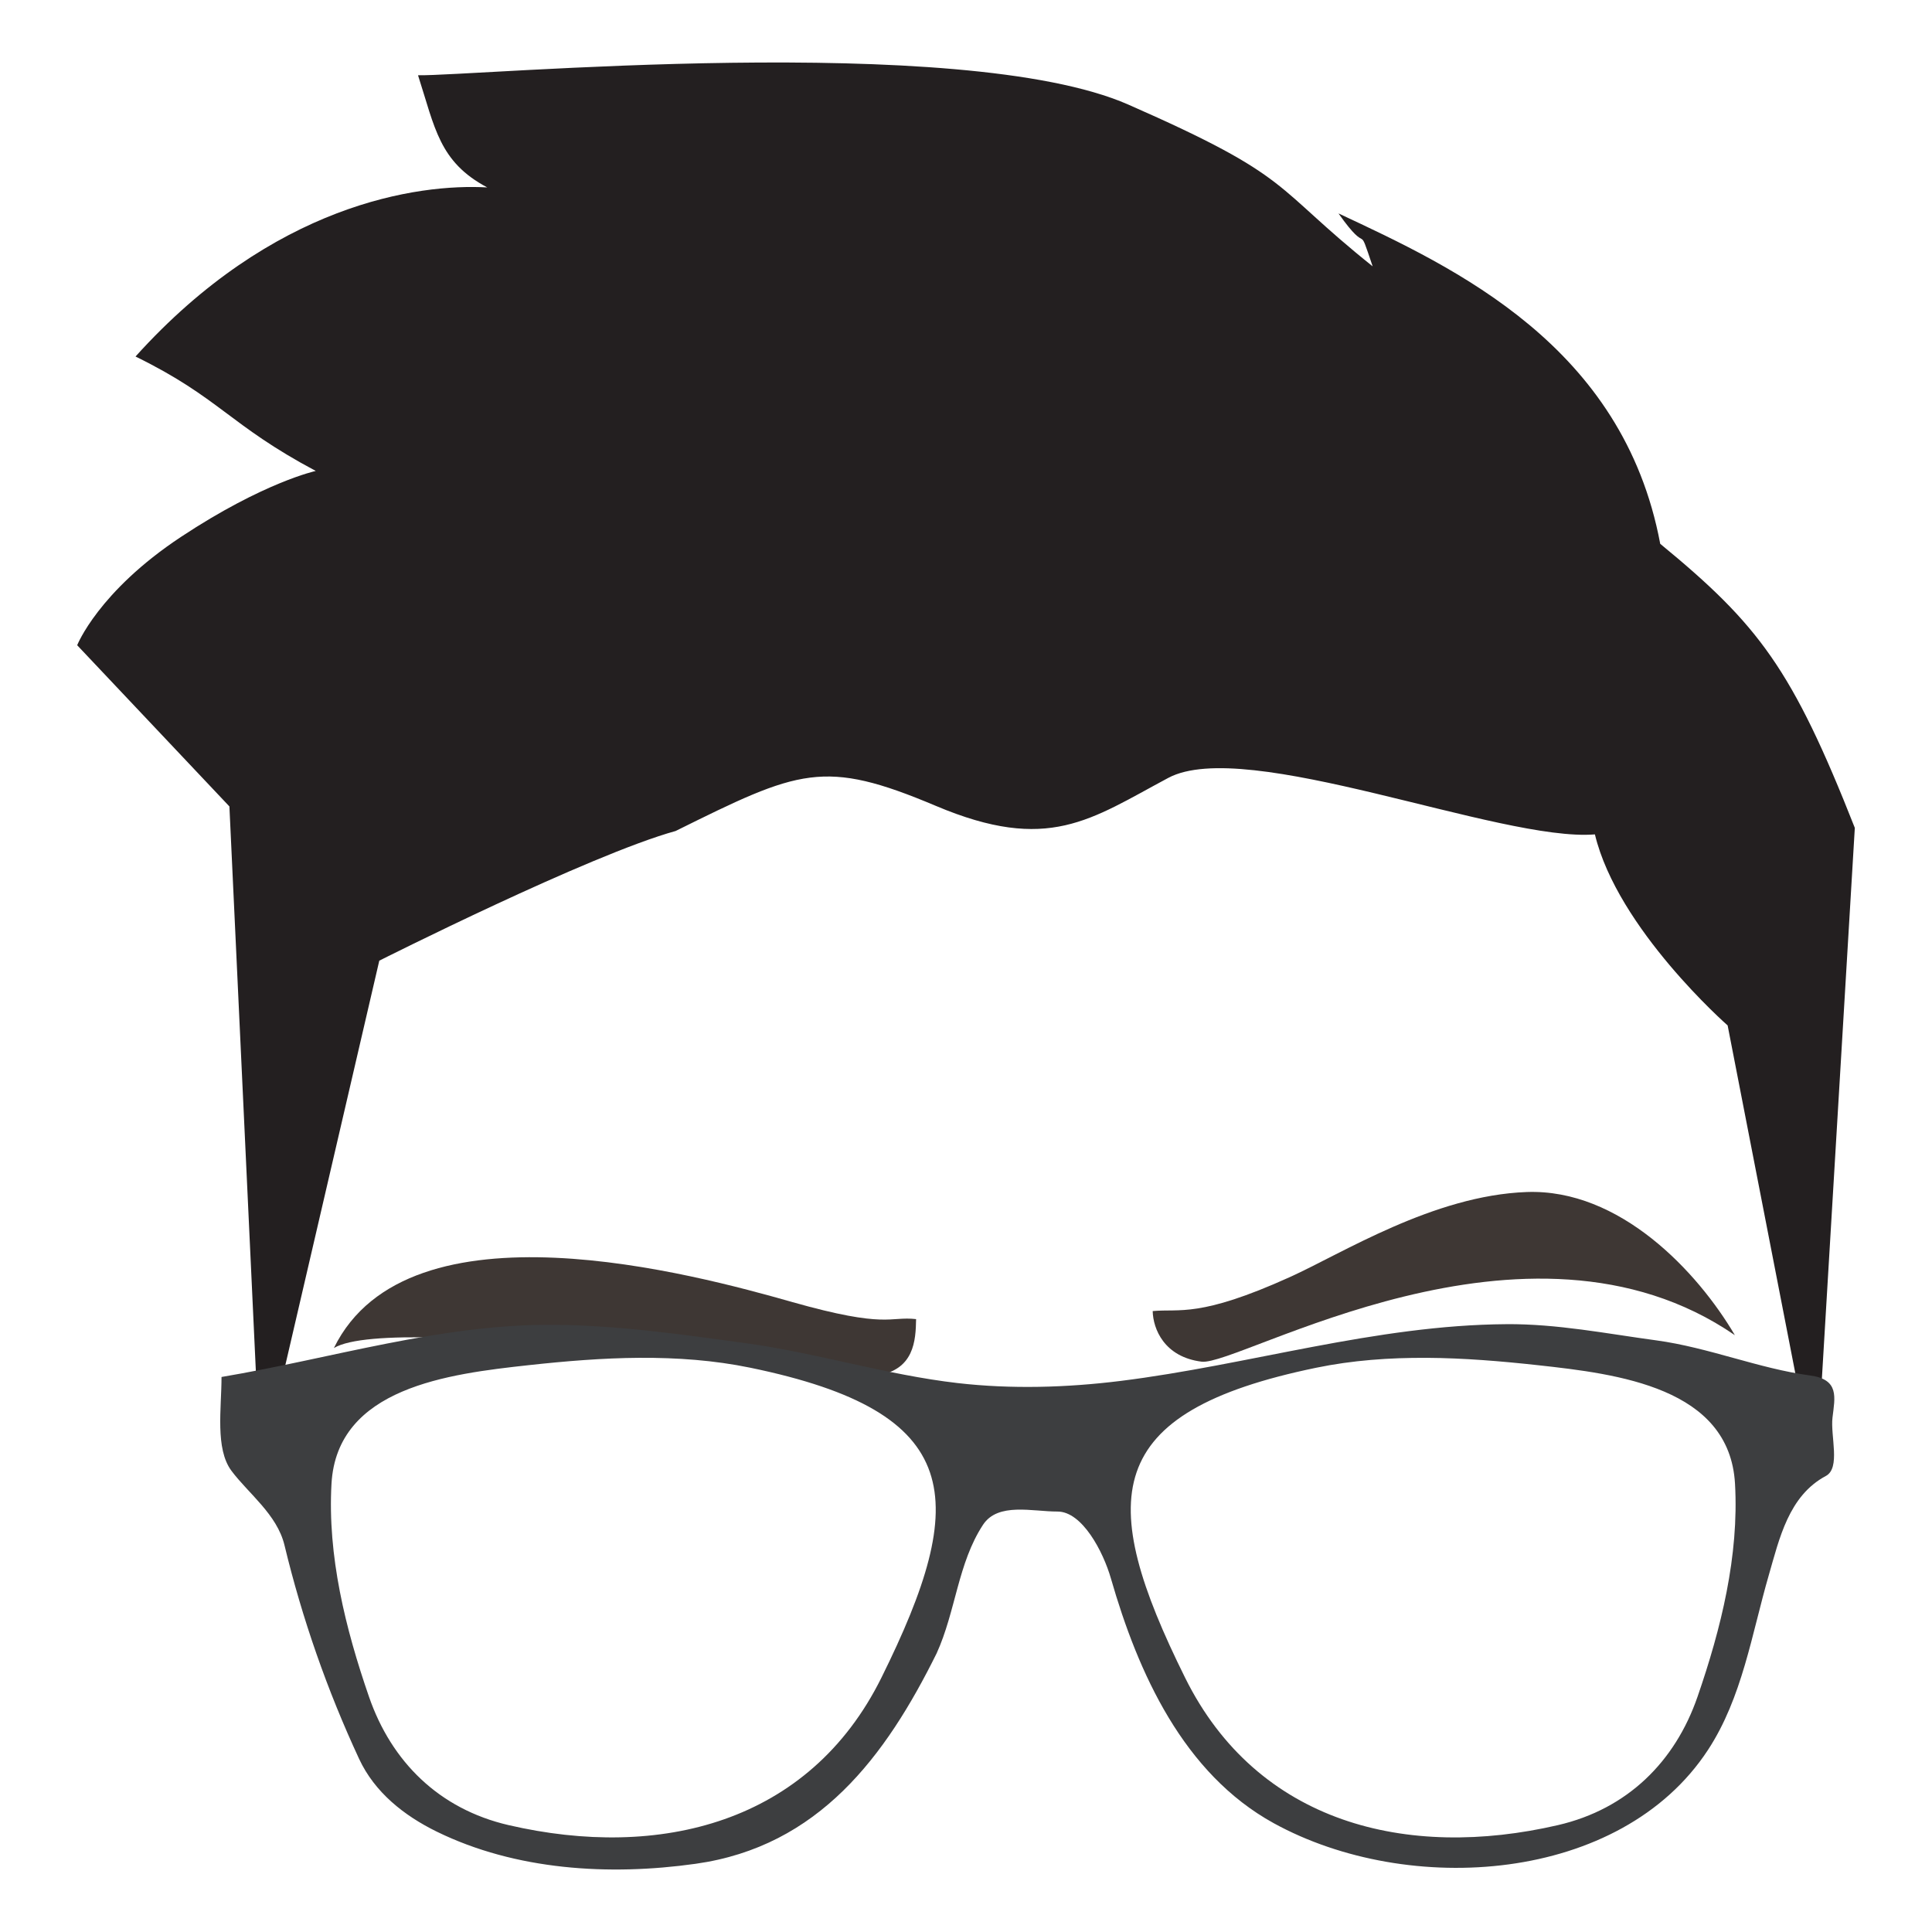
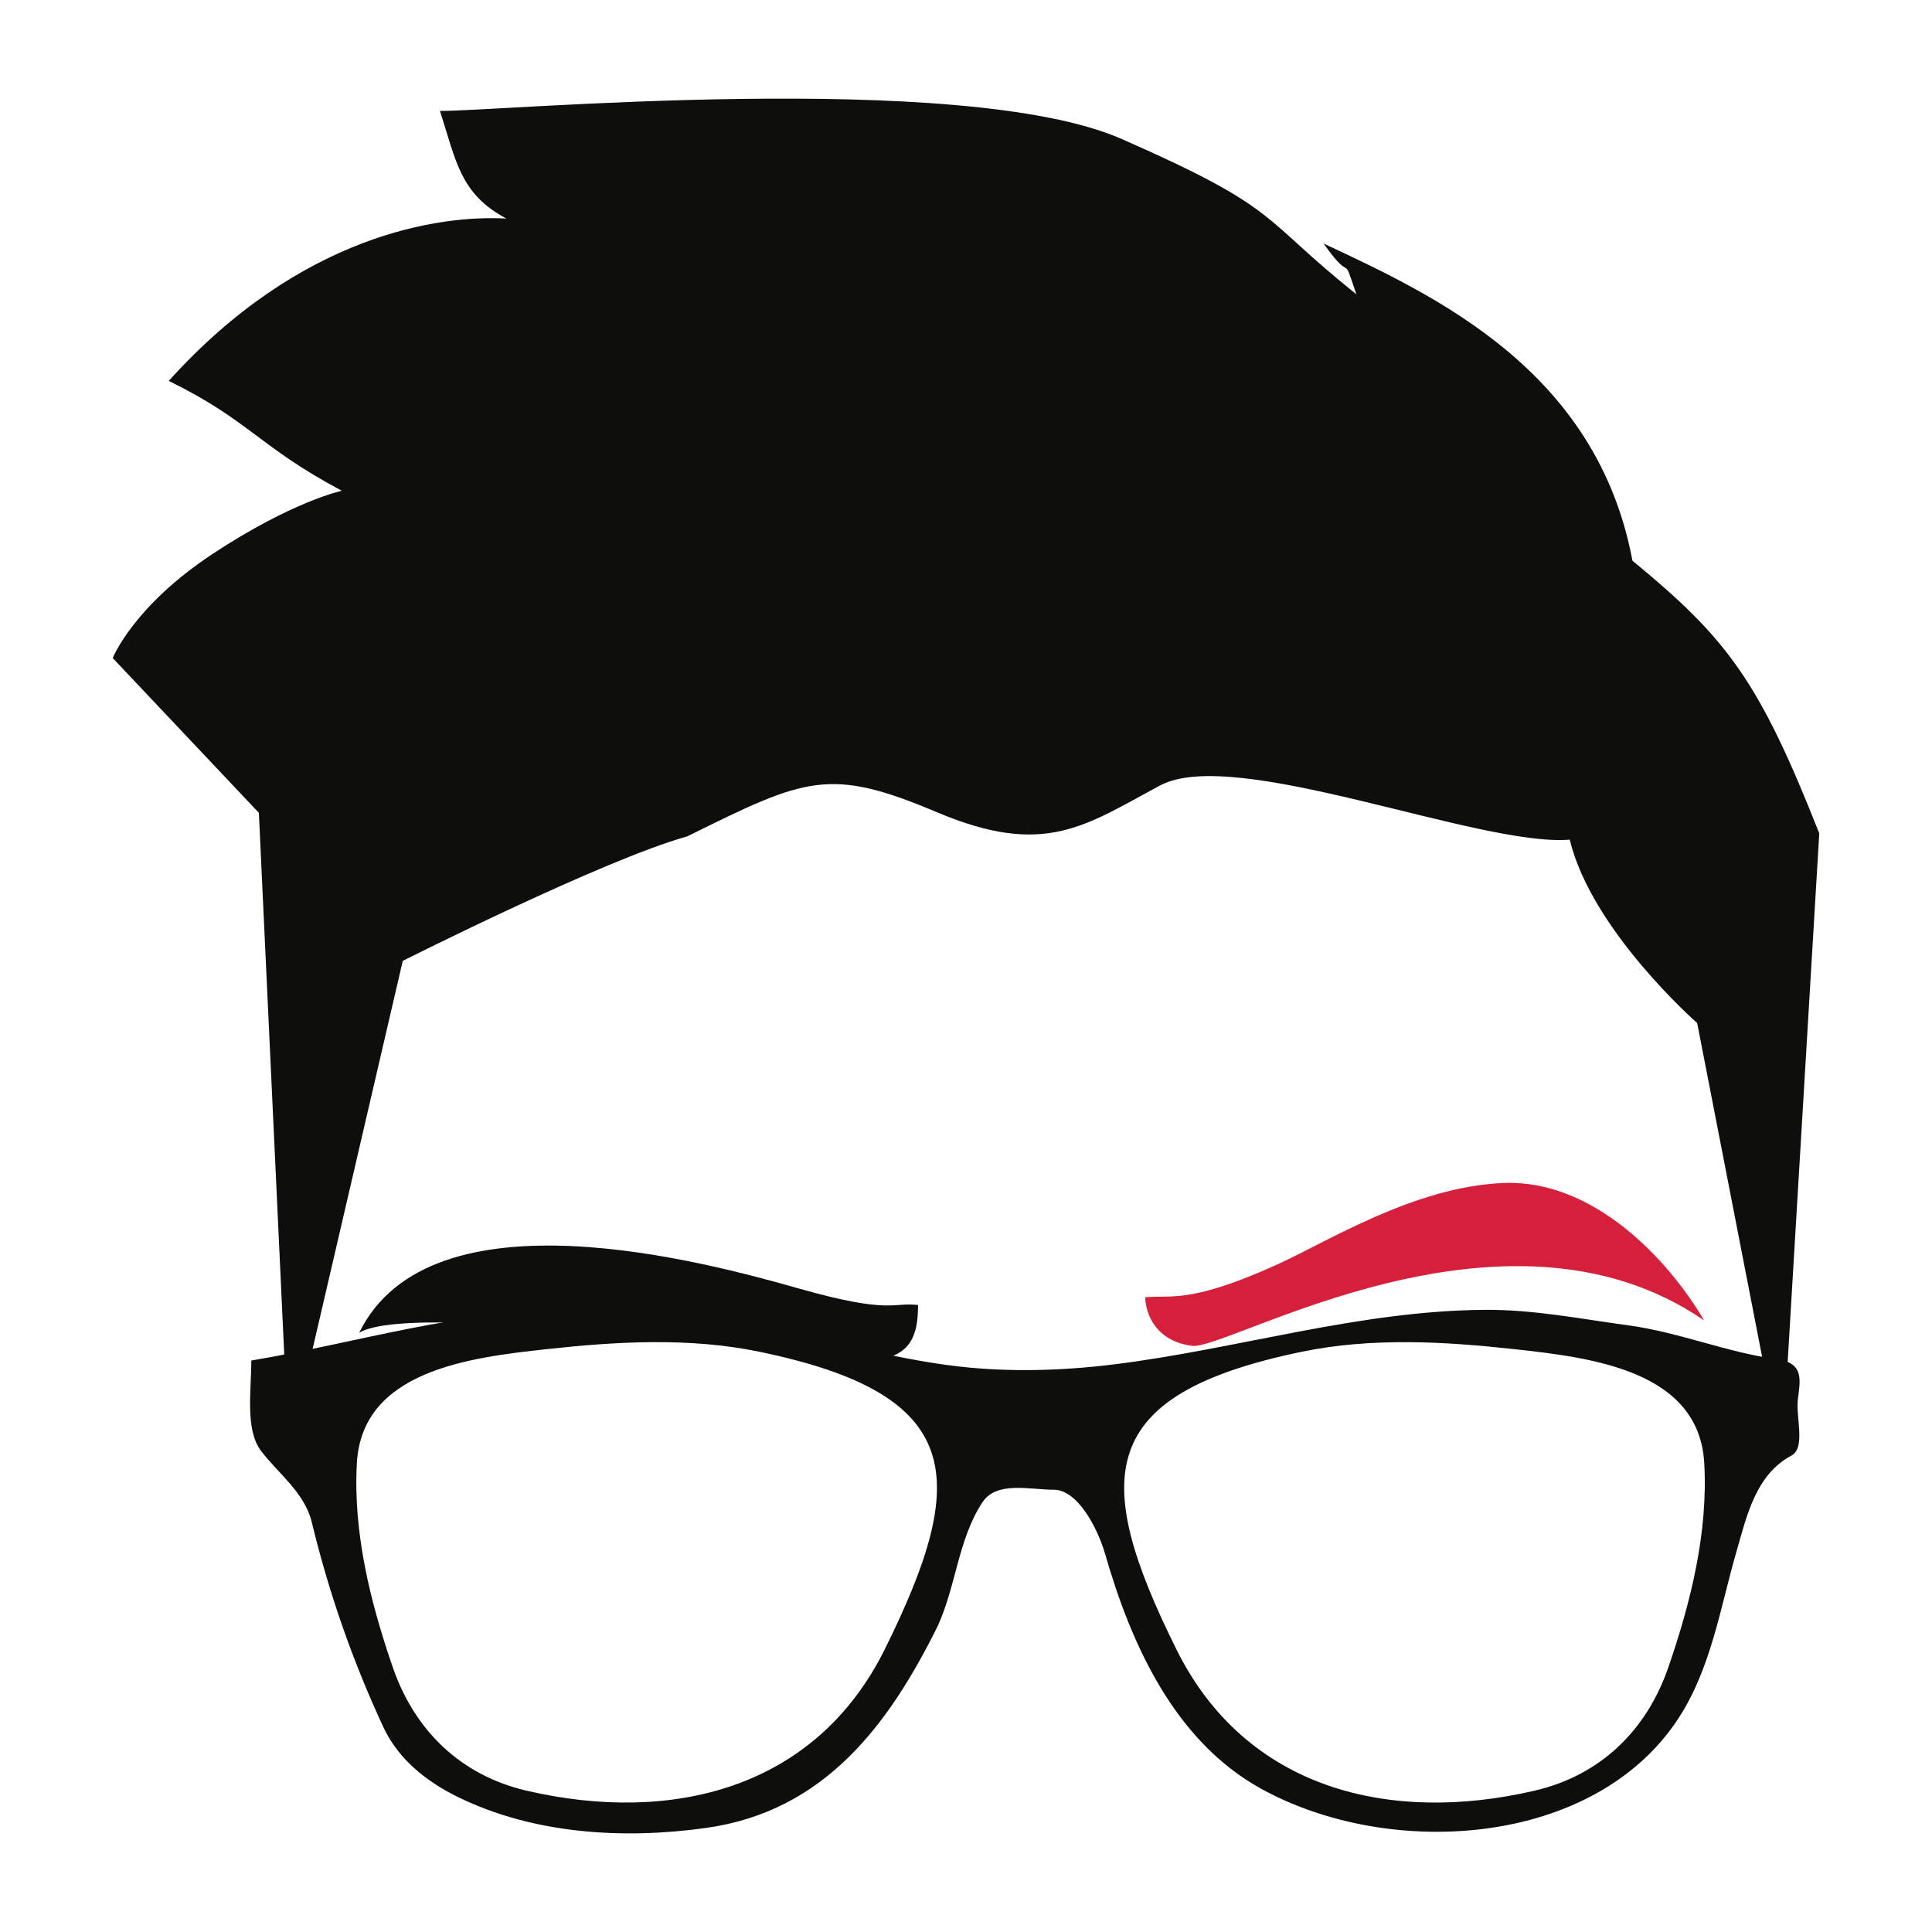
- <svg xmlns="http://www.w3.org/2000/svg" version="1.1" width="100" height="100">
-   <svg version="1.1" viewBox="0 0 100 100">
-     <path d="m21.637 3.895c2.868 0.056 28.106-2.282 36.763 1.518 8.656 3.801 7.391 4.173 12.648 8.372-0.838-2.483-0.11-0.386-1.768-2.738 6.043 2.825 14.728 6.843 16.653 17.101 5.105 4.197 6.828 6.47 10.072 14.702l-2.015 33.702-4.568-23.476s-5.696-4.996-6.87-9.888c-4.879 0.401-18.054-5.076-22.083-2.924-4.029 2.151-6.204 3.908-12.025 1.45-5.821-2.458-7.066-1.877-13.474 1.298-4.467 1.235-15.338 6.712-15.338 6.712l-6.145 26.453-1.613-34.436-7.879-8.344s1.091-2.777 5.377-5.61 6.972-3.411 6.972-3.411c-4.484-2.385-4.97-3.788-9.329-5.923 7.104-7.881 14.594-8.957 18.205-8.752-2.492-1.322-2.704-3.085-3.584-5.808z" fill="#231f20" stroke-width=".947" />
-     <path d="m40.991 67.39c4.937 1.398 5.023 0.729 6.426 0.887-0.02 1.101-0.09 2.627-2.03 2.918-1.94 0.291-24.92-3.324-28.104-1.422 3.863-7.881 18.771-3.781 23.708-2.384z" fill="#3e3734" stroke-width=".947" />
-     <path d="m66.758 66.104c-4.673 2.114-5.692 1.625-7.095 1.757 0.02 0.918 0.593 2.376 2.532 2.619 1.94 0.243 16.82-8.781 27.602-1.371-1.932-3.286-5.955-7.589-10.782-7.41-4.827 0.179-9.537 3.175-12.257 4.405z" fill="#3e3734" stroke-width=".947" />
-     <path d="m77.971 68.539c-6.784 0.044-13.322 2.112-19.981 2.939-2.779 0.345-5.644 0.43-8.427 0.109-3.701-0.427-7.285-1.56-10.984-2.068-3.306-0.454-6.653-0.928-9.979-0.947-5.813-0.034-11.435 1.741-17.134 2.7 0 1.625-0.339 3.712 0.513 4.855 0.879 1.178 2.361 2.256 2.746 3.853 0.912 3.787 2.207 7.5 3.862 11.059 0.805 1.73 2.323 2.935 4.019 3.766 4.083 2 8.916 2.294 13.395 1.665 6.379-0.896 9.84-5.563 12.48-10.896 0.988-2.168 1.098-4.67 2.4-6.651 0.773-1.177 2.568-0.681 3.851-0.686 1.283-5e-3 2.37 2.076 2.768 3.461 1.409 4.901 3.758 10.102 8.428 12.67 6.973 3.835 17.957 3.118 22.481-3.799 1.771-2.707 2.259-5.991 3.148-9.056 0.541-1.866 1.024-4.09 2.947-5.116 0.776-0.414 0.232-2.066 0.346-3.026 0.125-1.046 0.366-1.972-1.161-2.177-2.663-0.359-5.245-1.449-7.97-1.818-2.582-0.35-5.112-0.855-7.747-0.838zm-44.851 1.742c1.926-0.011 3.843 0.126 5.715 0.512 11.152 2.3 11.378 6.781 6.787 16.044-3.741 7.548-11.491 9.439-19.3 7.63-3.6-0.834-6.061-3.284-7.222-6.64-1.225-3.542-2.152-7.304-1.942-11.027 0.281-4.984 6.063-5.685 10.202-6.139 1.9-0.208 3.834-0.369 5.76-0.381zm40.721 0c1.926 0.011 3.86 0.173 5.76 0.381 4.14 0.454 9.922 1.155 10.203 6.139 0.21 3.722-0.717 7.485-1.942 11.027-1.161 3.355-3.622 5.806-7.222 6.64-7.809 1.809-15.559-0.082-19.3-7.63-4.591-9.263-4.365-13.744 6.787-16.044 1.872-0.386 3.789-0.523 5.715-0.512z" fill="#3d3e40" />
-   </svg>
-   <style>@media (prefers-color-scheme: light) { :root { filter: contrast(1) brightness(0.1); } }
- @media (prefers-color-scheme: dark) { :root { filter: contrast(0.385) brightness(4.5); } }
- </style>
+ <svg xmlns="http://www.w3.org/2000/svg" viewBox="0 0 100 100" width="100" height="100">
+   <style>g{fill:#0e0e0d}@media (prefers-color-scheme:dark){g{fill:#f4f4f0}}</style>
+   <g transform="translate(2 2) scale(0.96)">
+     <path d="m21.637 3.895c2.868 0.056 28.106-2.282 36.763 1.518 8.656 3.801 7.391 4.173 12.648 8.372-0.838-2.483-0.11-0.386-1.768-2.738 6.043 2.825 14.728 6.843 16.653 17.101 5.105 4.197 6.828 6.47 10.072 14.702l-2.015 33.702-4.568-23.476s-5.696-4.996-6.87-9.888c-4.879 0.401-18.054-5.076-22.083-2.924-4.029 2.151-6.204 3.908-12.025 1.45-5.821-2.458-7.066-1.877-13.474 1.298-4.467 1.235-15.338 6.712-15.338 6.712l-6.145 26.453-1.613-34.436-7.879-8.344s1.091-2.777 5.377-5.61 6.972-3.411 6.972-3.411c-4.484-2.385-4.97-3.788-9.329-5.923 7.104-7.881 14.594-8.957 18.205-8.752-2.492-1.322-2.704-3.085-3.584-5.808z" />
+     <path d="m40.991 67.39c4.937 1.398 5.023 0.729 6.426 0.887-0.02 1.101-0.09 2.627-2.03 2.918-1.94 0.291-24.92-3.324-28.104-1.422 3.863-7.881 18.771-3.781 23.708-2.384z" />
+     <path d="m66.758 66.104c-4.673 2.114-5.692 1.625-7.095 1.757 0.02 0.918 0.593 2.376 2.532 2.619 1.94 0.243 16.82-8.781 27.602-1.371-1.932-3.286-5.955-7.589-10.782-7.41-4.827 0.179-9.537 3.175-12.257 4.405z" fill="#d61f3a" />
+     <path d="m77.971 68.539c-6.784 0.044-13.322 2.112-19.981 2.939-2.779 0.345-5.644 0.43-8.427 0.109-3.701-0.427-7.285-1.56-10.984-2.068-3.306-0.454-6.653-0.928-9.979-0.947-5.813-0.034-11.435 1.741-17.134 2.7 0 1.625-0.339 3.712 0.513 4.855 0.879 1.178 2.361 2.256 2.746 3.853 0.912 3.787 2.207 7.5 3.862 11.059 0.805 1.73 2.323 2.935 4.019 3.766 4.083 2 8.916 2.294 13.395 1.665 6.379-0.896 9.84-5.563 12.48-10.896 0.988-2.168 1.098-4.67 2.4-6.651 0.773-1.177 2.568-0.681 3.851-0.686 1.283-5e-3 2.37 2.076 2.768 3.461 1.409 4.901 3.758 10.102 8.428 12.67 6.973 3.835 17.957 3.118 22.481-3.799 1.771-2.707 2.259-5.991 3.148-9.056 0.541-1.866 1.024-4.09 2.947-5.116 0.776-0.414 0.232-2.066 0.346-3.026 0.125-1.046 0.366-1.972-1.161-2.177-2.663-0.359-5.245-1.449-7.97-1.818-2.582-0.35-5.112-0.855-7.747-0.838zm-44.851 1.742c1.926-0.011 3.843 0.126 5.715 0.512 11.152 2.3 11.378 6.781 6.787 16.044-3.741 7.548-11.491 9.439-19.3 7.63-3.6-0.834-6.061-3.284-7.222-6.64-1.225-3.542-2.152-7.304-1.942-11.027 0.281-4.984 6.063-5.685 10.202-6.139 1.9-0.208 3.834-0.369 5.76-0.381zm40.721 0c1.926 0.011 3.86 0.173 5.76 0.381 4.14 0.454 9.922 1.155 10.203 6.139 0.21 3.722-0.717 7.485-1.942 11.027-1.161 3.355-3.622 5.806-7.222 6.64-7.809 1.809-15.559-0.082-19.3-7.63-4.591-9.263-4.365-13.744 6.787-16.044 1.872-0.386 3.789-0.523 5.715-0.512z" />
+   </g>
</svg>
